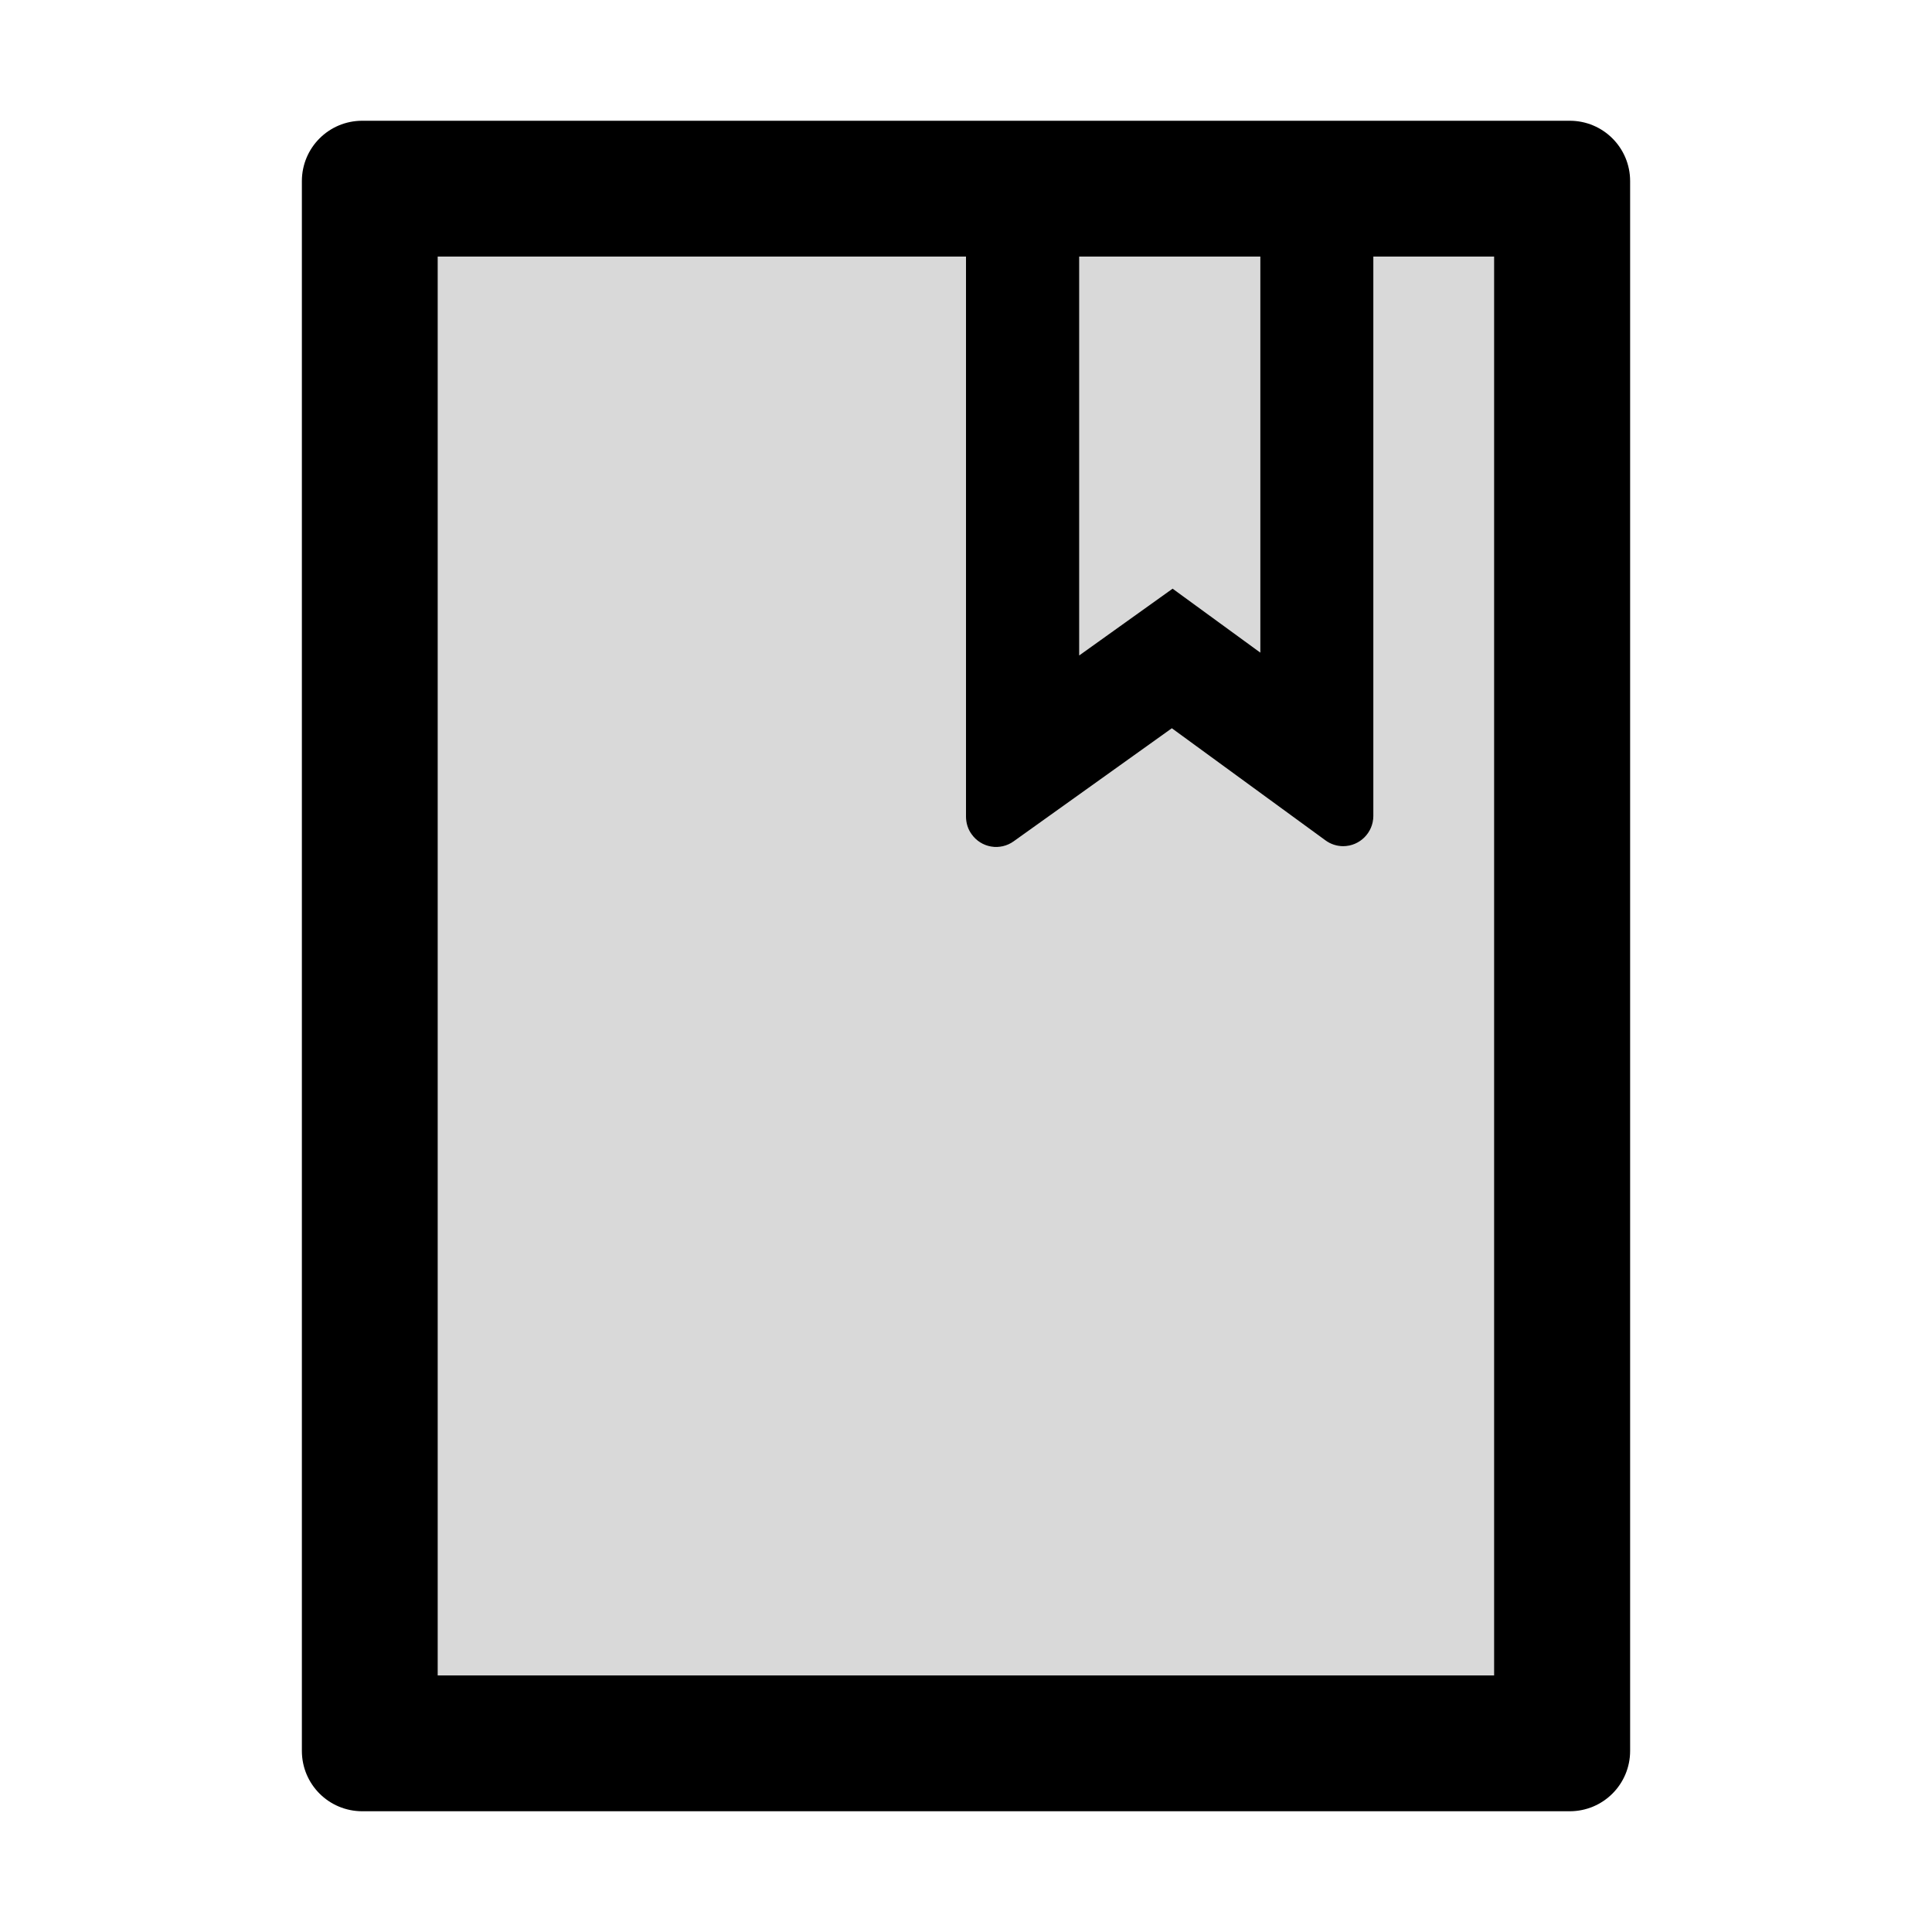
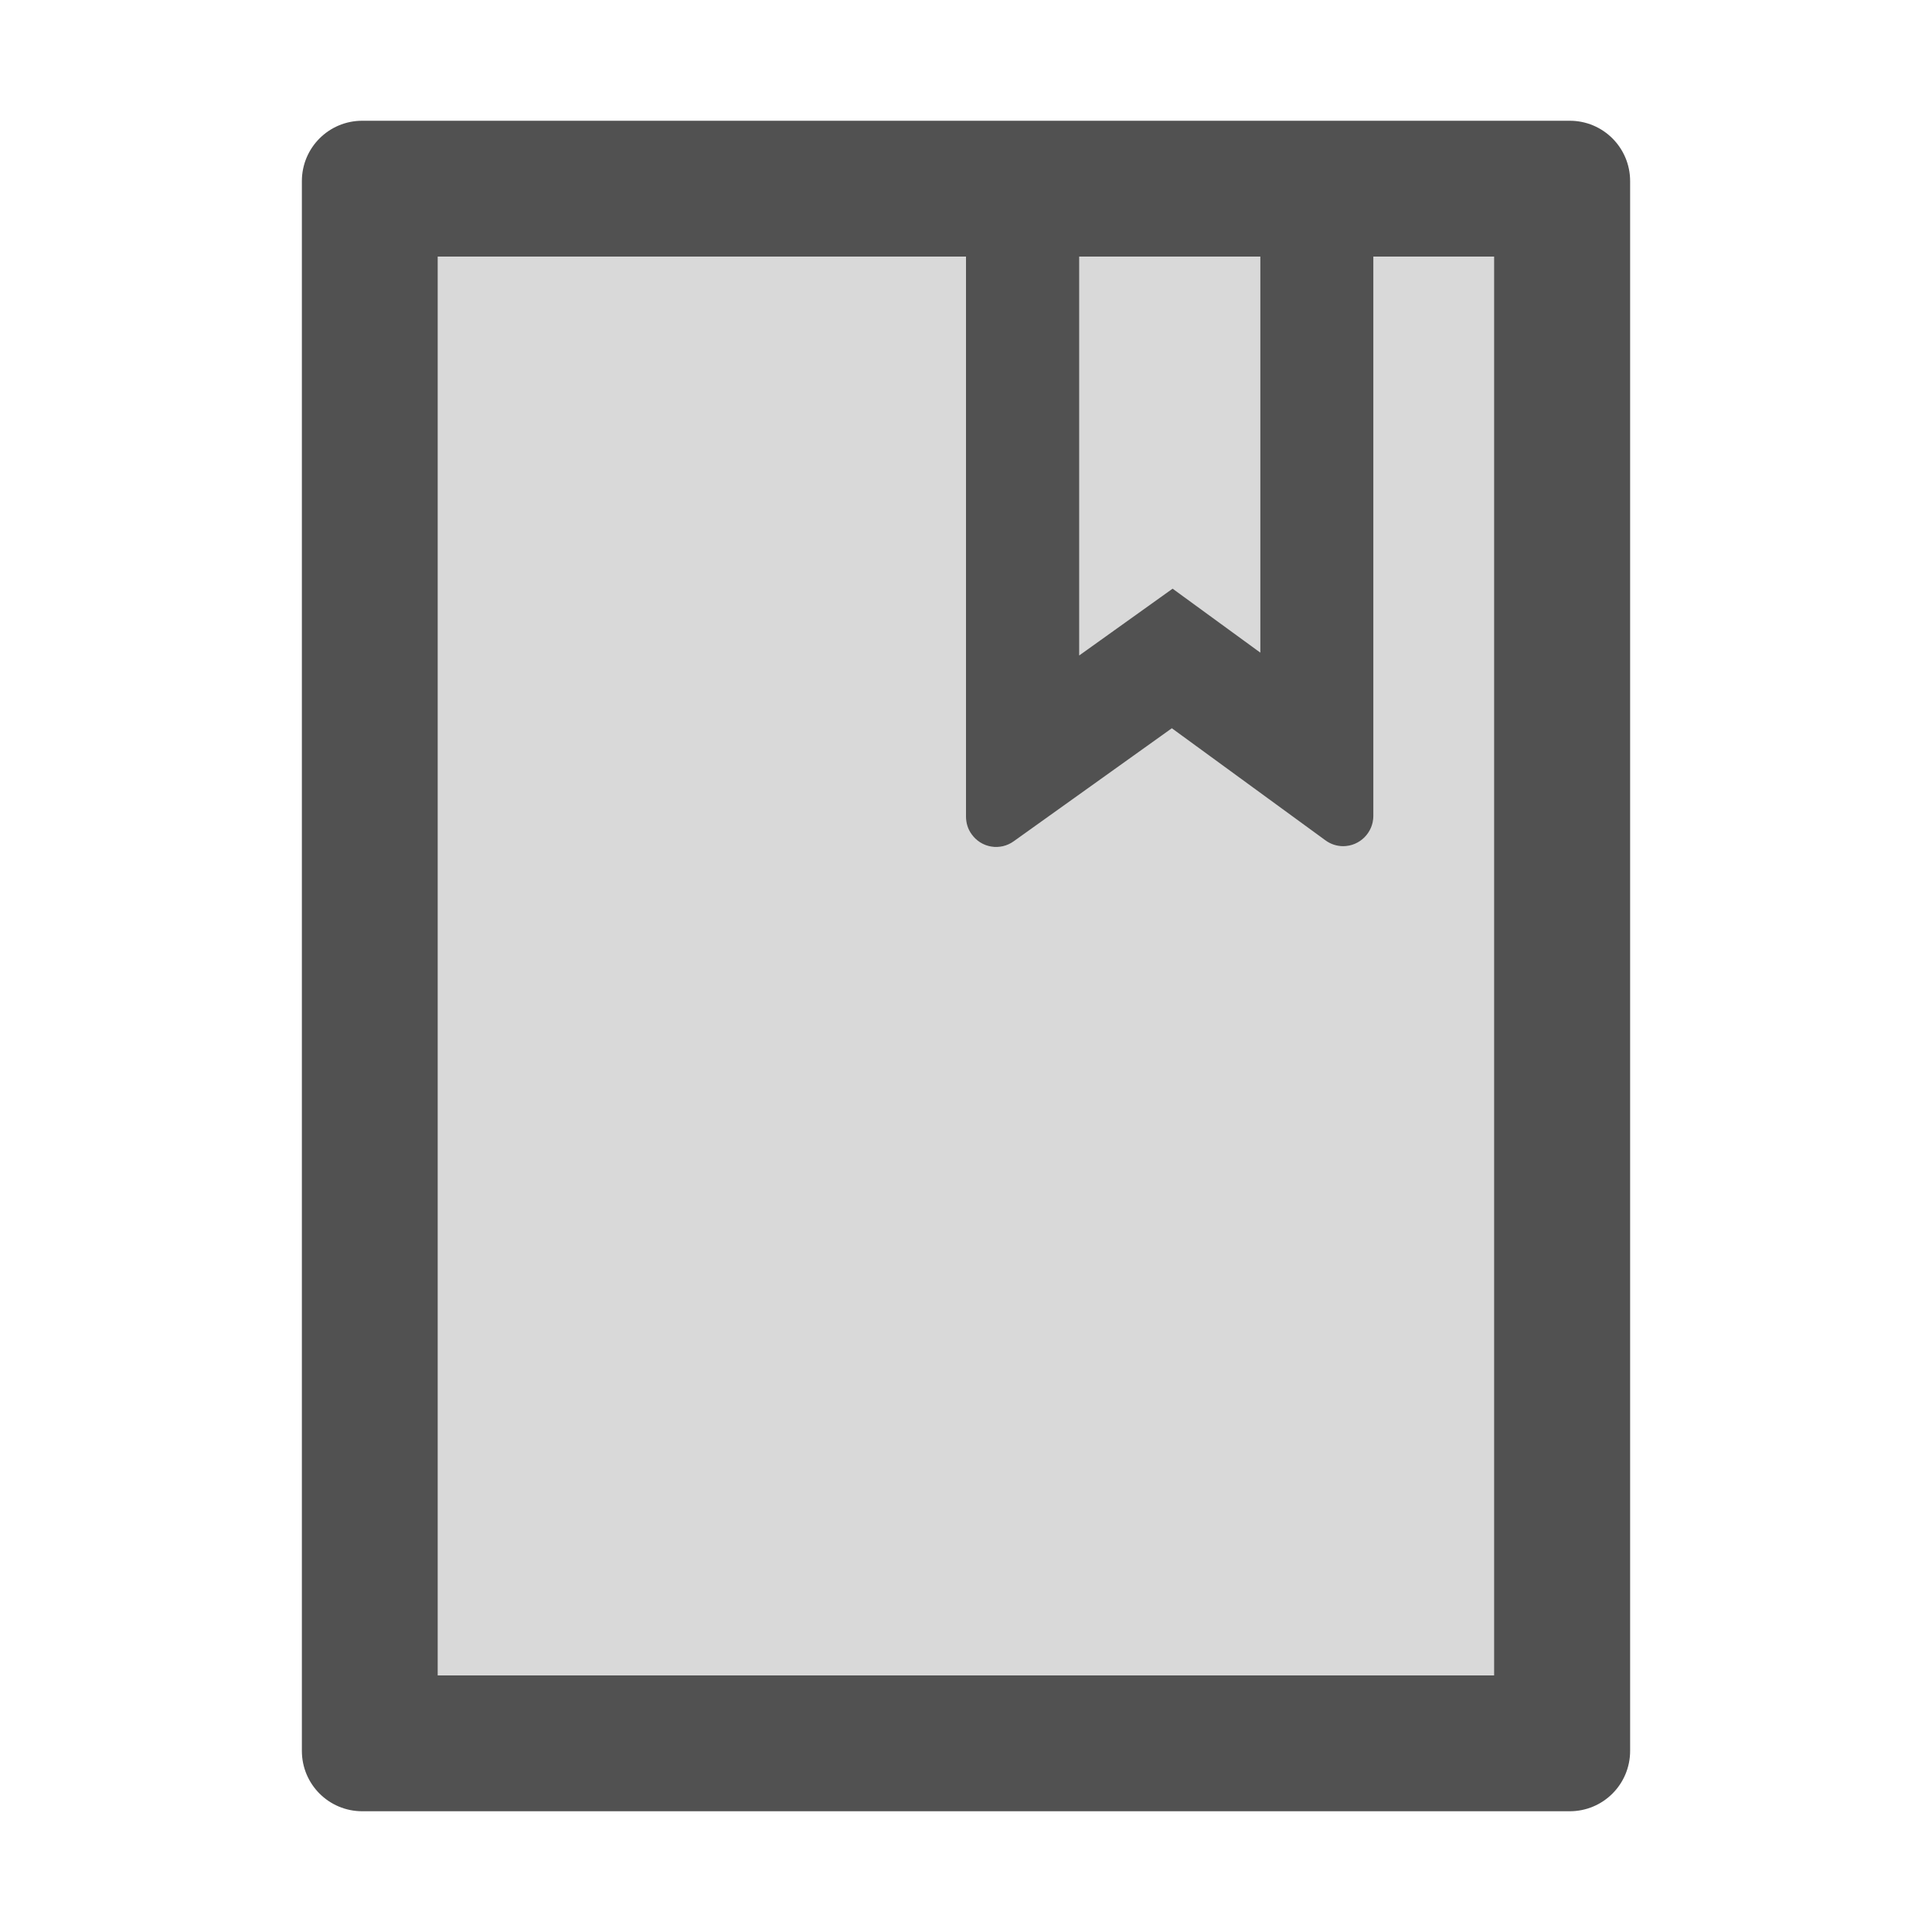
<svg xmlns="http://www.w3.org/2000/svg" width="1024" height="1024" viewBox="0 0 1024 1024">
-   <path fill="currentColor" d="M832 64H192c-17.7 0-32 14.3-32 32v832c0 17.7 14.3 32 32 32h640c17.7 0 32-14.3 32-32V96c0-17.7-14.3-32-32-32m-260 72h96v209.9L621.5 312L572 347.4zM232 888V136h280v296.9c0 3.3 1 6.6 3 9.3a15.9 15.9 0 0 0 22.3 3.7l83.8-59.9l81.4 59.4c2.7 2 6 3.1 9.4 3.1c8.8 0 16-7.2 16-16V136h64v752z" />
+   <path fill="#515151" d="M832 64H192c-17.7 0-32 14.3-32 32v832c0 17.7 14.3 32 32 32h640c17.7 0 32-14.3 32-32V96c0-17.7-14.3-32-32-32m-260 72h96v209.9L621.5 312L572 347.4zM232 888V136h280v296.9c0 3.3 1 6.6 3 9.3a15.9 15.9 0 0 0 22.3 3.7l83.8-59.9l81.4 59.4c2.7 2 6 3.1 9.4 3.1c8.8 0 16-7.2 16-16V136h64v752z" />
  <path fill="currentColor" fill-opacity=".15" d="M668 345.9V136h-96v211.4l49.5-35.4z" />
  <path fill="currentColor" fill-opacity=".15" d="M727.9 136v296.5c0 8.8-7.2 16-16 16c-3.4 0-6.7-1.1-9.4-3.1L621.1 386l-83.8 59.9a15.9 15.9 0 0 1-22.3-3.7c-2-2.7-3-6-3-9.3V136H232v752h559.9V136z" />
</svg>
